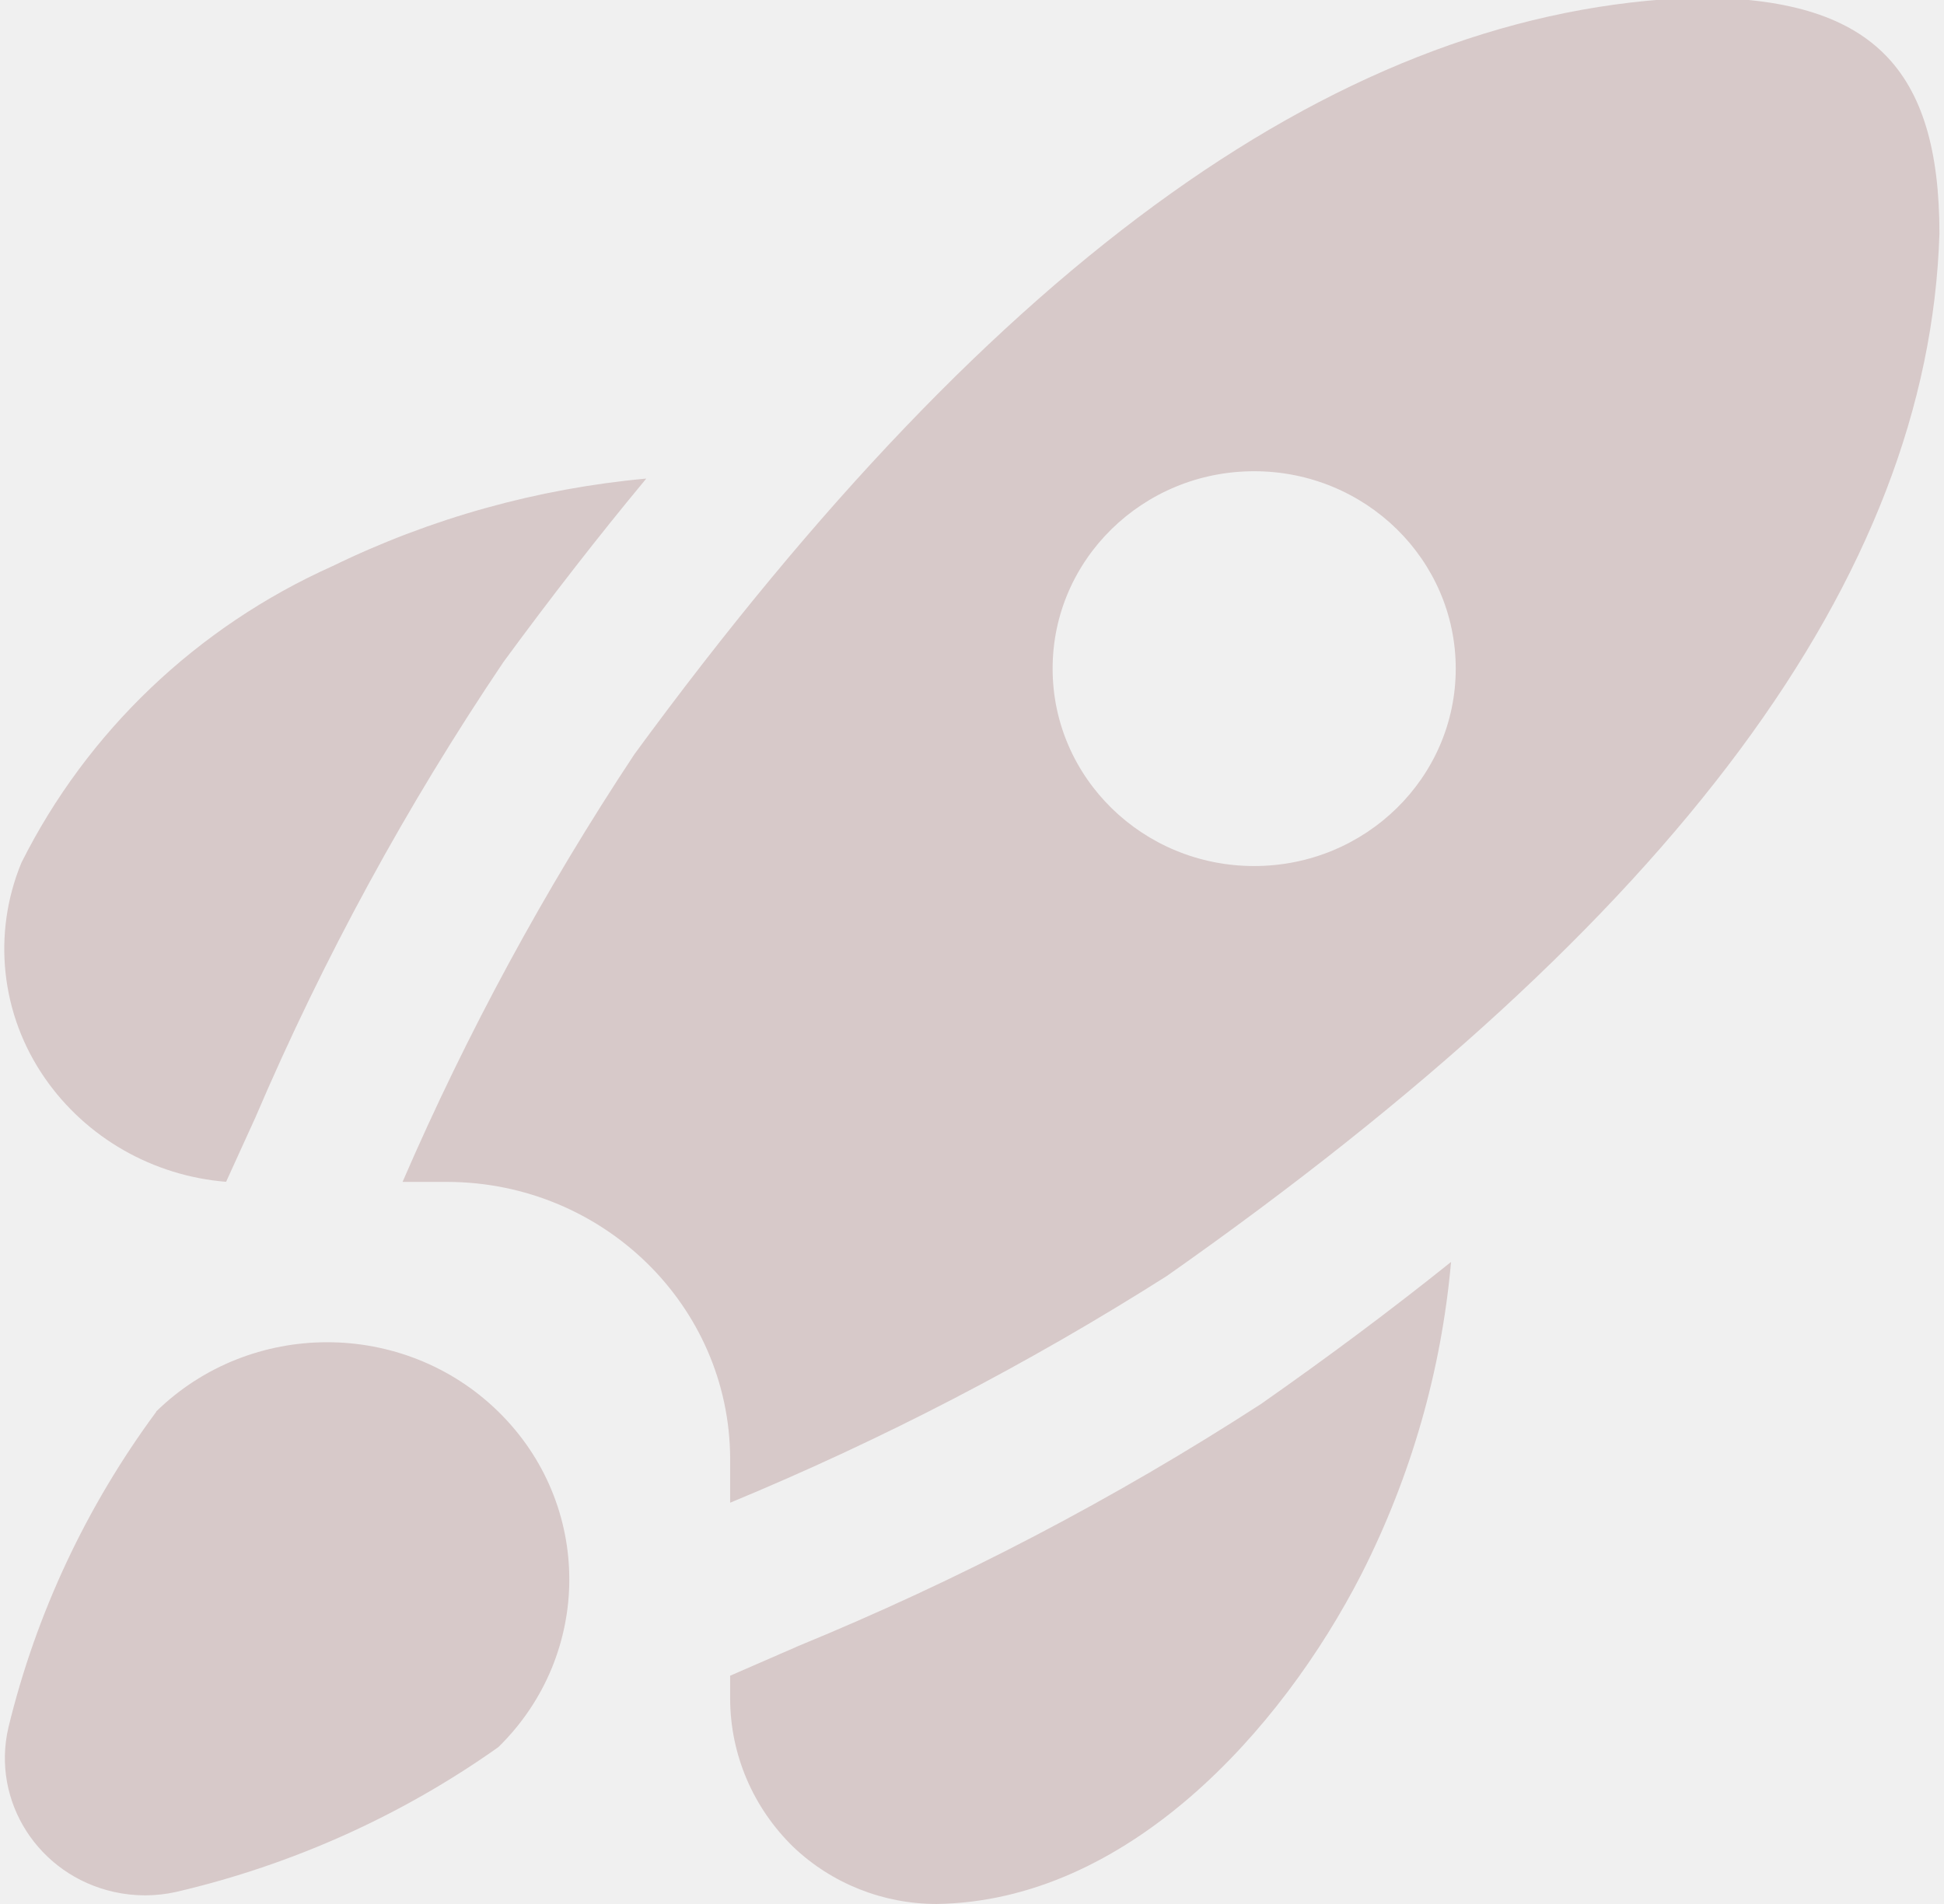
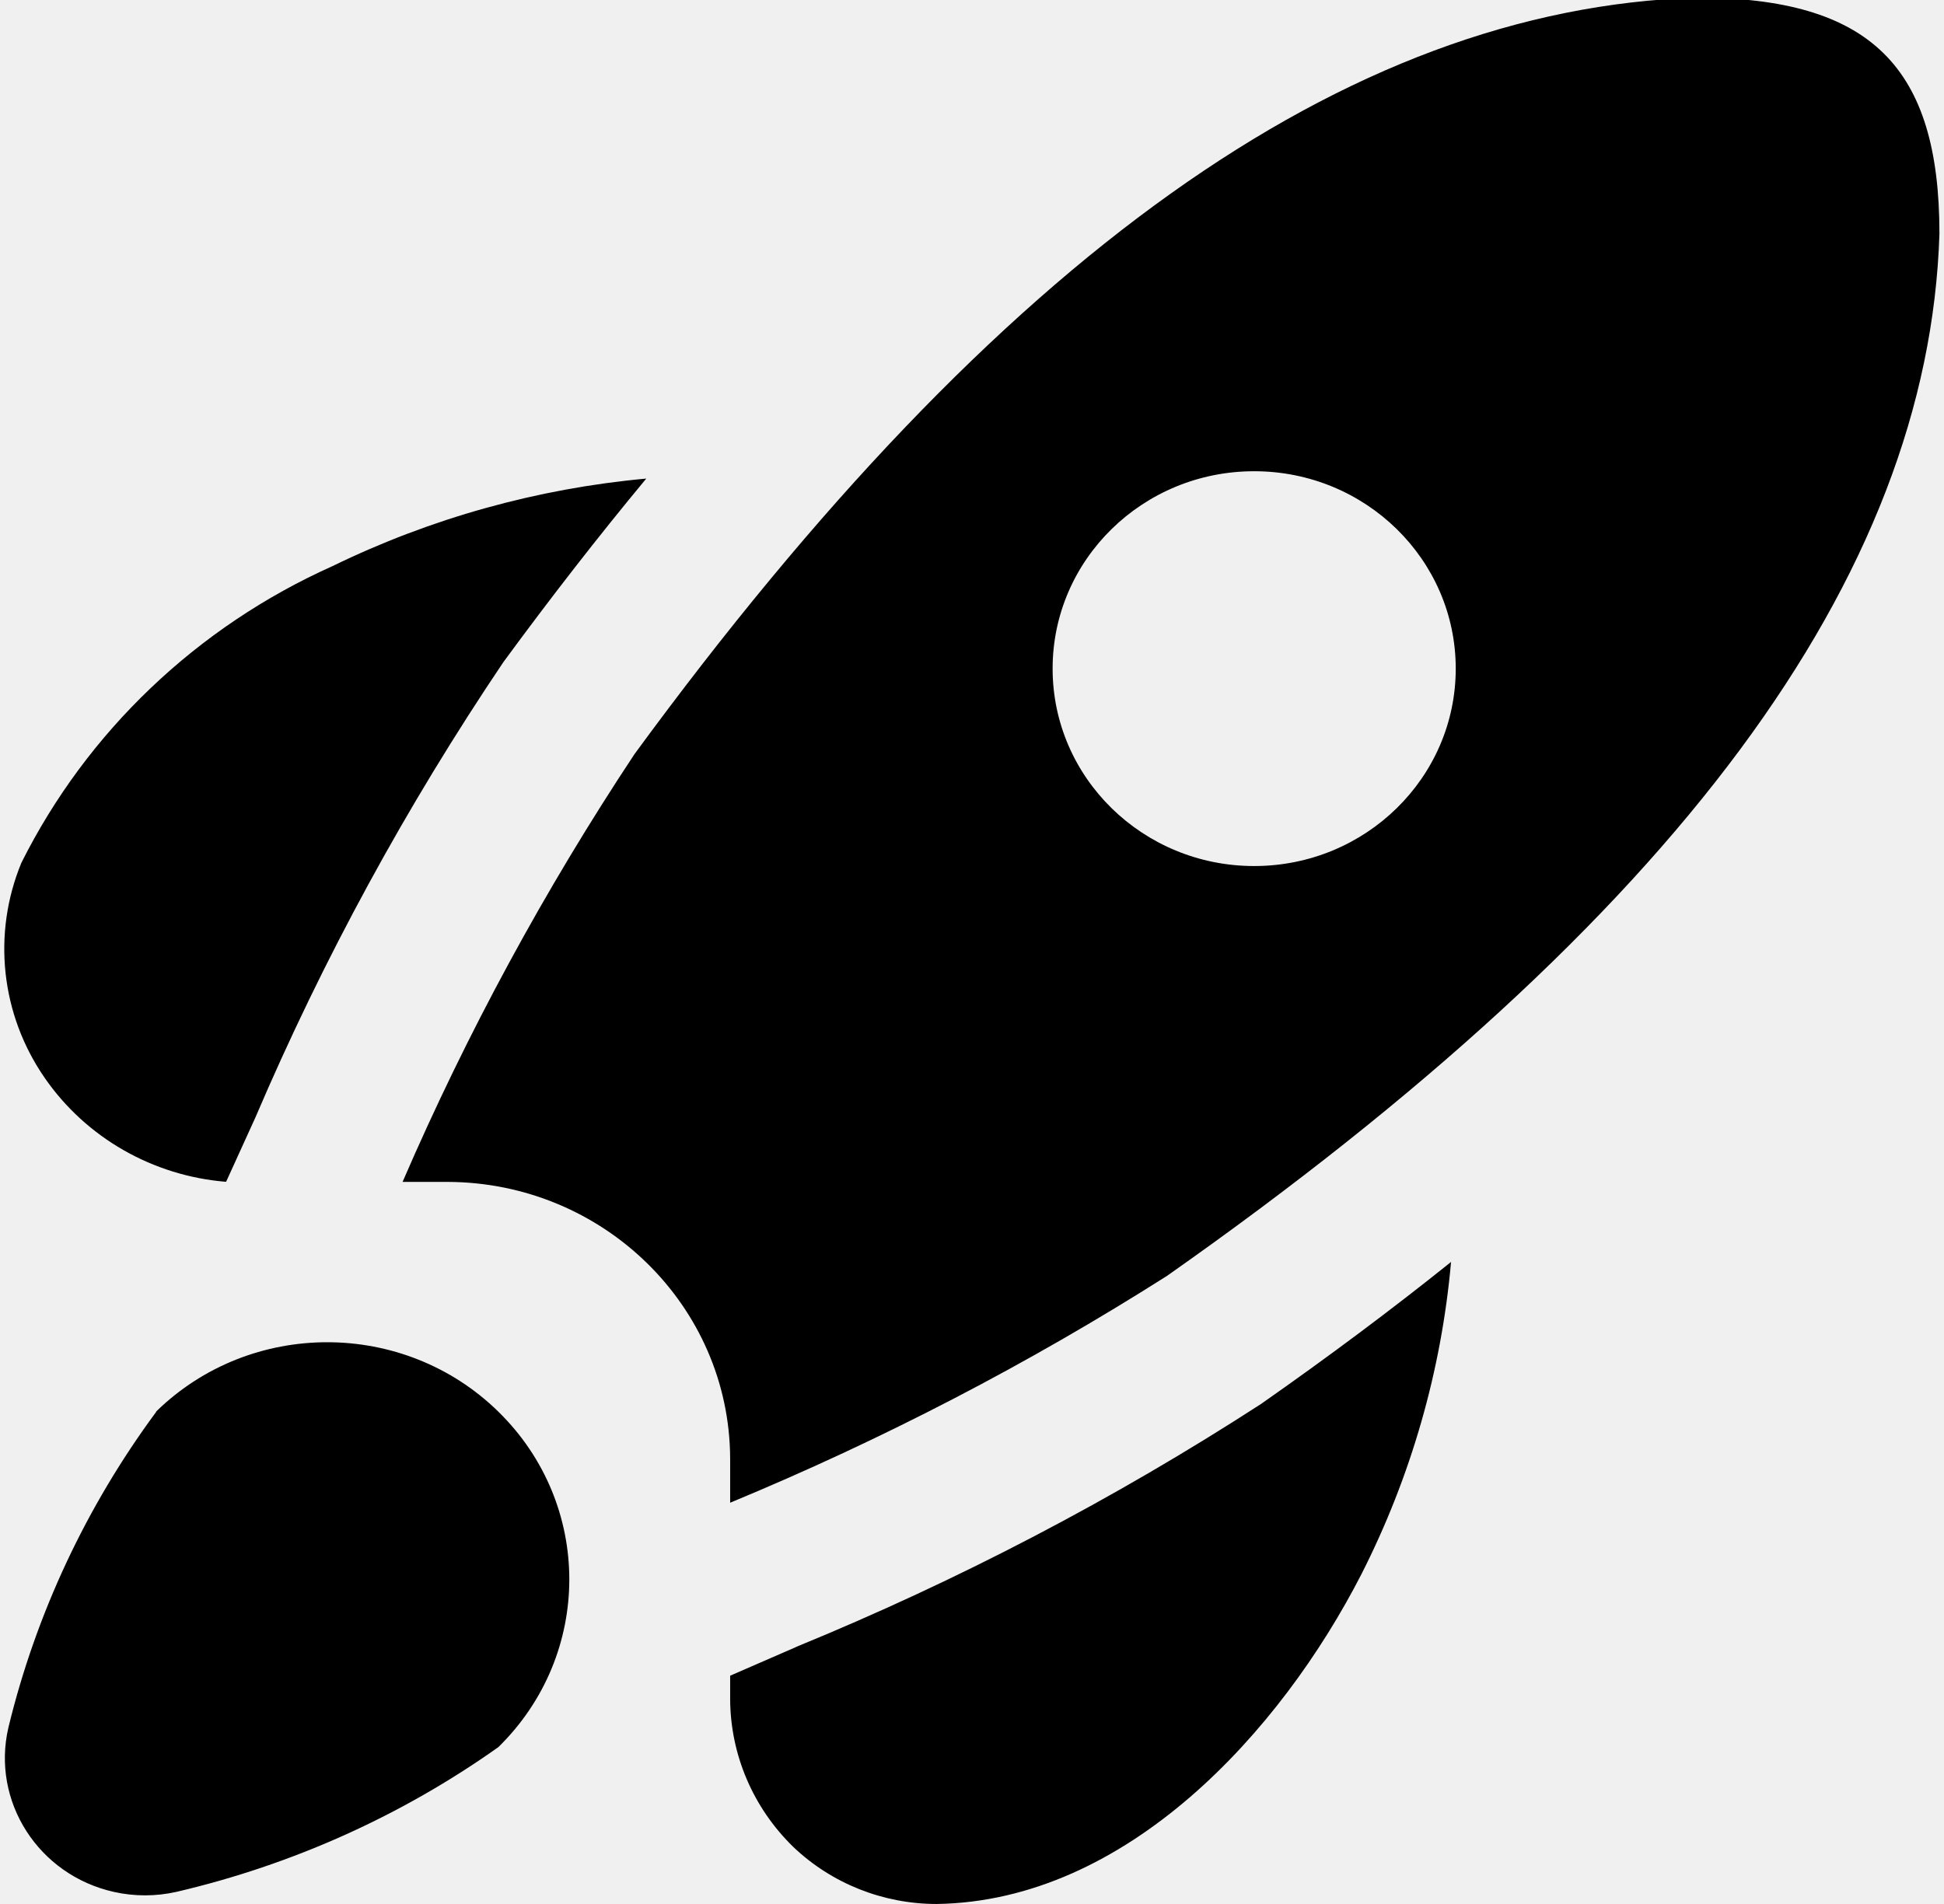
<svg xmlns="http://www.w3.org/2000/svg" width="49" height="48" viewBox="0 0 49 48" fill="none">
  <g clip-path="url(#clip0_5_10)">
-     <path d="M1.131 27.18C0.021 25.581 -0.201 23.544 0.539 21.751C2.194 18.445 4.965 15.802 8.383 14.271C10.858 13.065 13.539 12.317 16.29 12.065C15.091 13.51 13.891 15.052 12.689 16.691C10.244 20.319 8.15 24.163 6.437 28.173L5.699 29.794C3.851 29.644 2.172 28.683 1.131 27.18ZM3.941 35.588C2.176 37.976 0.908 40.682 0.212 43.551C-0.222 45.415 0.969 47.271 2.872 47.696C3.39 47.812 3.927 47.811 4.445 47.695C7.369 47.012 10.127 45.772 12.562 44.045C14.945 41.711 14.946 37.925 12.563 35.59C10.181 33.255 6.317 33.254 3.933 35.588H3.941ZM20.07 41.52L18.404 42.245V42.83C18.408 44.232 18.981 45.575 19.997 46.563C20.963 47.483 22.258 47.999 23.606 48C28.396 47.932 32.279 43.66 34.317 39.683C35.566 37.222 36.332 34.553 36.575 31.814C35.085 33.009 33.487 34.203 31.781 35.397C28.079 37.794 24.156 39.844 20.062 41.521L20.07 41.52ZM48.885 5.89C48.615 14.555 42.246 23.149 29.414 32.166C25.922 34.384 22.237 36.297 18.404 37.884V36.763C18.385 32.923 15.211 29.814 11.291 29.796H10.147C11.771 26.04 13.727 22.431 15.994 19.01C25.177 6.469 33.935 0.223 42.767 -0.06C47.168 -0.06 48.885 1.696 48.885 5.89ZM36.693 16.856C36.693 14.108 34.418 11.88 31.612 11.88C28.806 11.88 26.532 14.108 26.532 16.856C26.532 19.605 28.806 21.833 31.612 21.833C34.418 21.833 36.693 19.605 36.693 16.856Z" fill="#D7C9C9" />
+     <path d="M1.131 27.18C0.021 25.581 -0.201 23.544 0.539 21.751C2.194 18.445 4.965 15.802 8.383 14.271C10.858 13.065 13.539 12.317 16.29 12.065C15.091 13.51 13.891 15.052 12.689 16.691C10.244 20.319 8.15 24.163 6.437 28.173L5.699 29.794C3.851 29.644 2.172 28.683 1.131 27.18ZM3.941 35.588C2.176 37.976 0.908 40.682 0.212 43.551C-0.222 45.415 0.969 47.271 2.872 47.696C3.39 47.812 3.927 47.811 4.445 47.695C7.369 47.012 10.127 45.772 12.562 44.045C14.945 41.711 14.946 37.925 12.563 35.59C10.181 33.255 6.317 33.254 3.933 35.588H3.941ZM20.07 41.52L18.404 42.245V42.83C18.408 44.232 18.981 45.575 19.997 46.563C20.963 47.483 22.258 47.999 23.606 48C28.396 47.932 32.279 43.66 34.317 39.683C35.566 37.222 36.332 34.553 36.575 31.814C35.085 33.009 33.487 34.203 31.781 35.397C28.079 37.794 24.156 39.844 20.062 41.521L20.07 41.52ZM48.885 5.89C48.615 14.555 42.246 23.149 29.414 32.166C25.922 34.384 22.237 36.297 18.404 37.884V36.763C18.385 32.923 15.211 29.814 11.291 29.796H10.147C11.771 26.04 13.727 22.431 15.994 19.01C25.177 6.469 33.935 0.223 42.767 -0.06C47.168 -0.06 48.885 1.696 48.885 5.89ZM36.693 16.856C36.693 14.108 34.418 11.88 31.612 11.88C28.806 11.88 26.532 14.108 26.532 16.856C26.532 19.605 28.806 21.833 31.612 21.833C34.418 21.833 36.693 19.605 36.693 16.856Z" fill="currentColor" />
  </g>
  <defs>
    <clipPath id="clip0_5_10">
      <rect width="49" height="48" fill="white" />
    </clipPath>
  </defs>
</svg>
